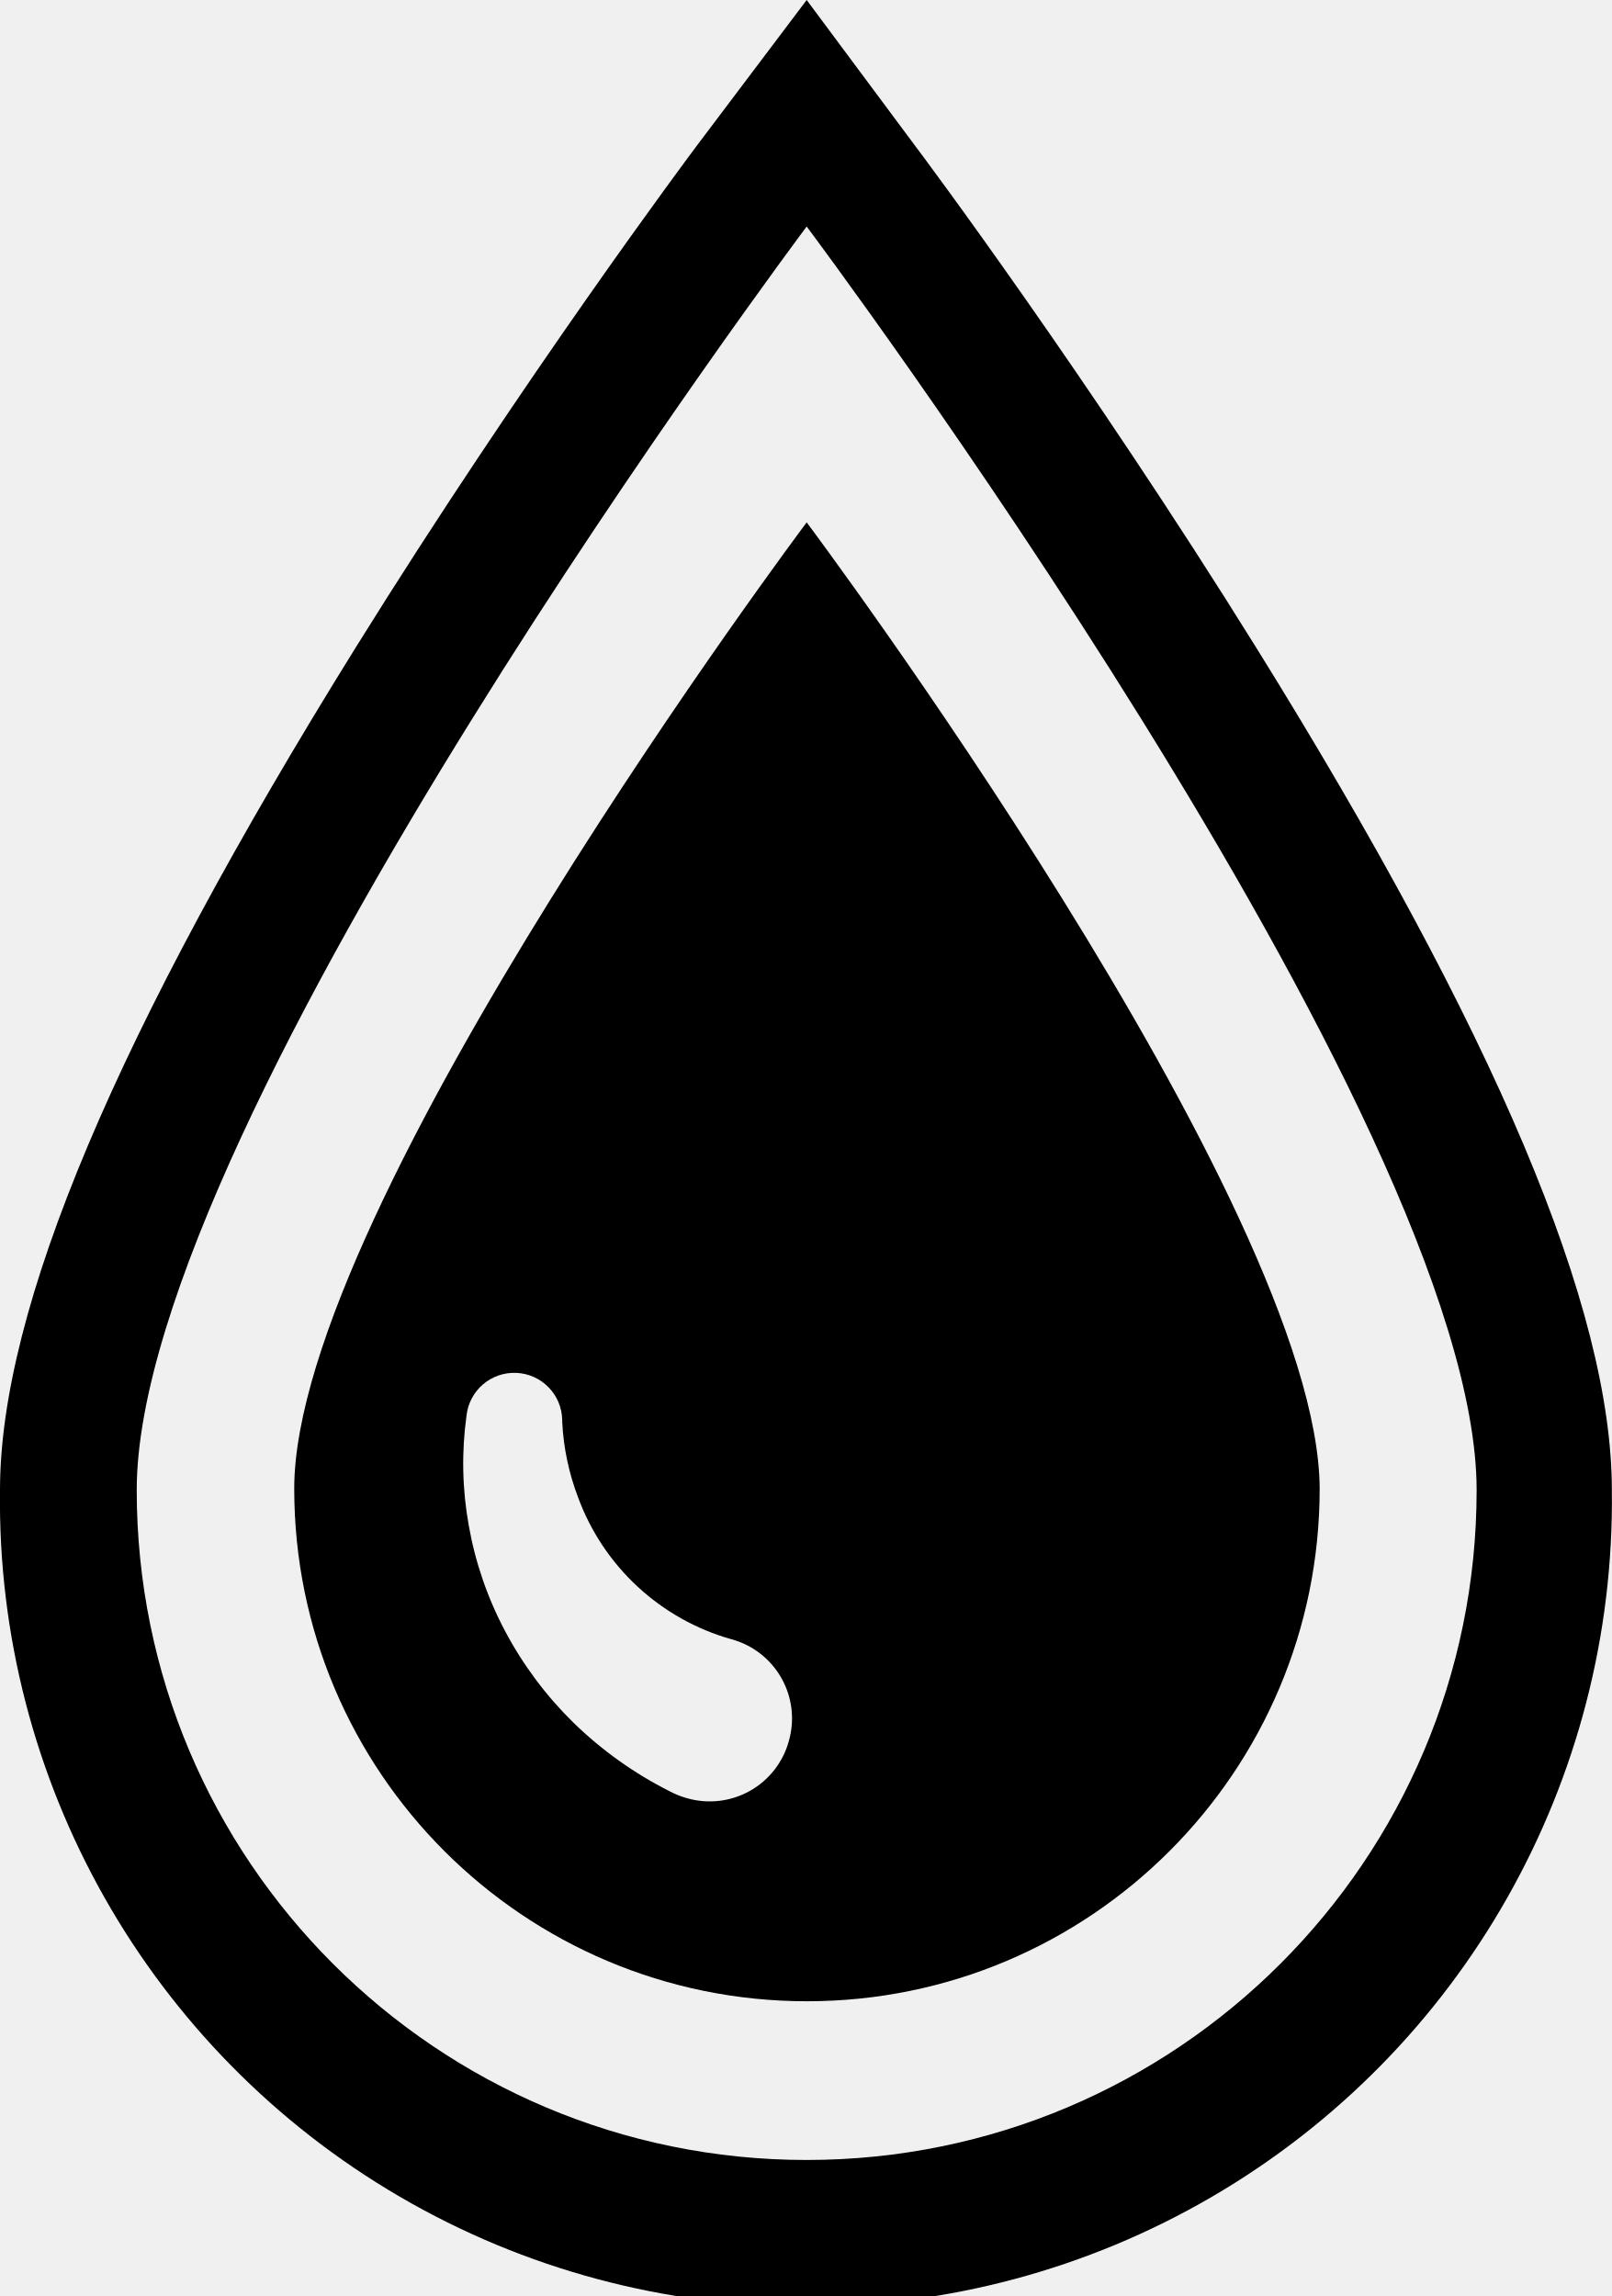
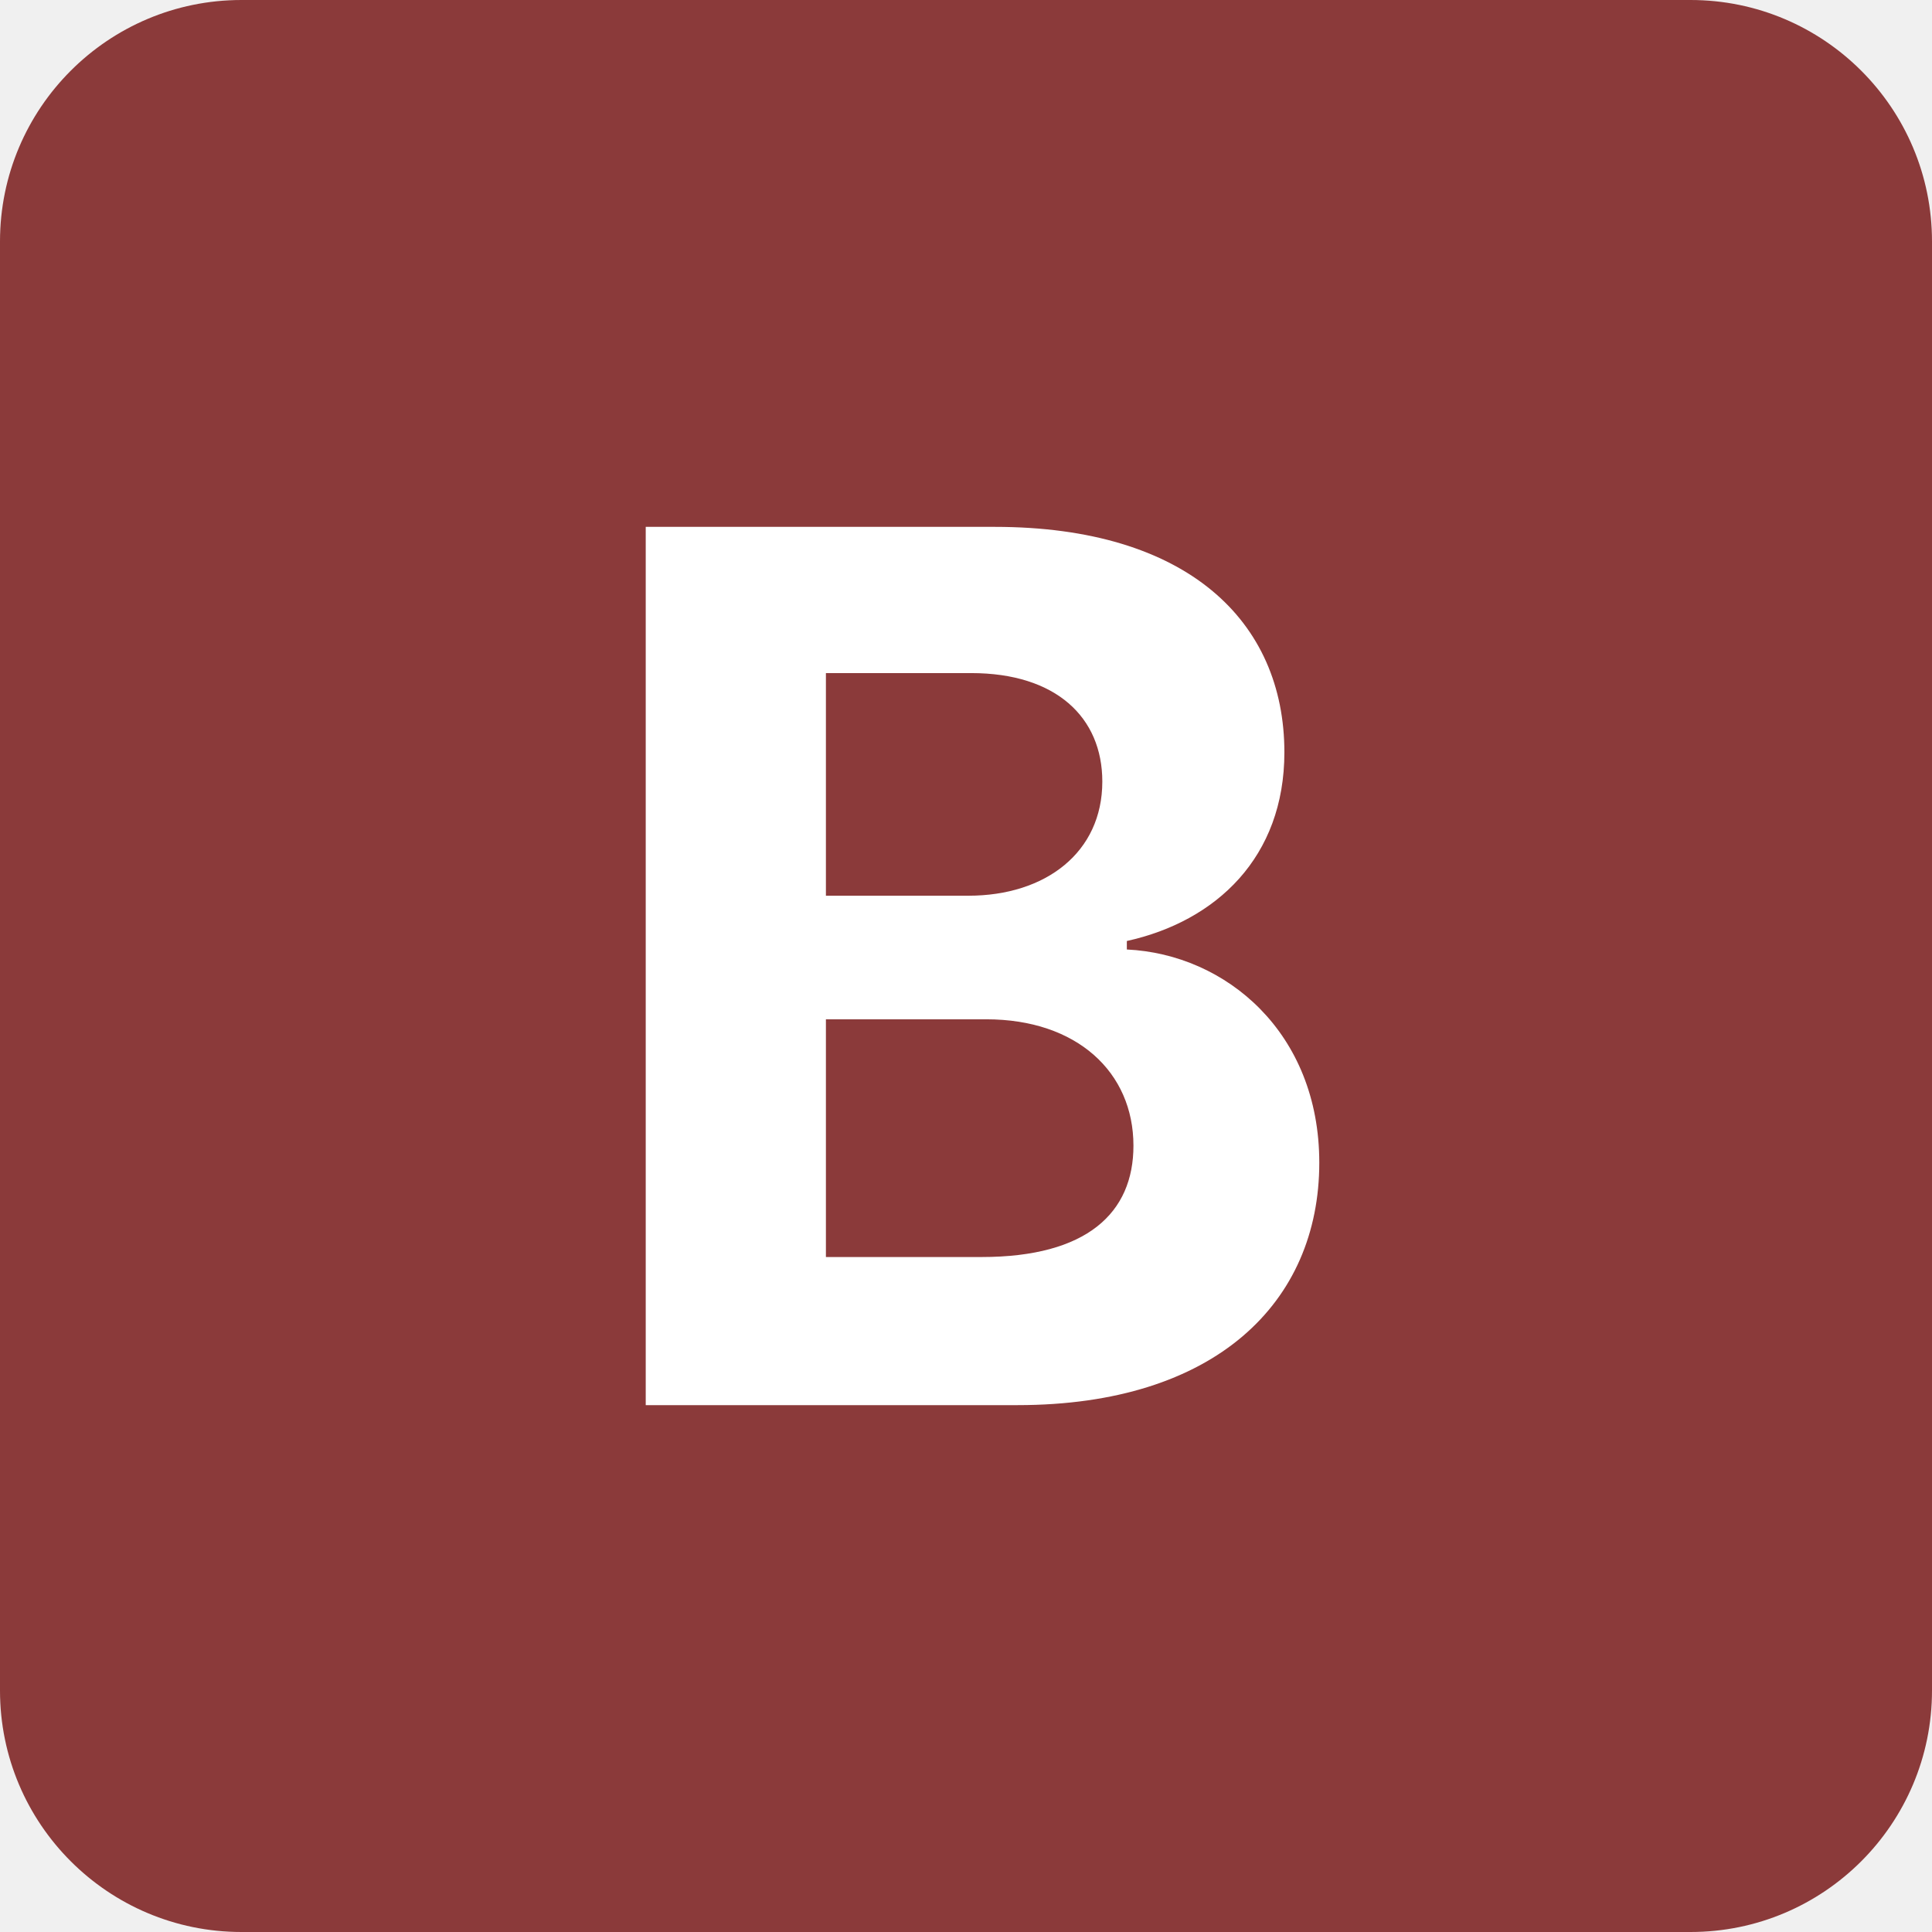
- <svg xmlns="http://www.w3.org/2000/svg" viewBox="0 0 117.89 167.95">
-   <style>
-     path {
-       fill: #000000;
-     }
-     @media (prefers-color-scheme: dark) {
-       path {
-         fill: #ffffff;
-       }
-     }
-   </style>
-   <path d="m59 38.21s-37.48 50-37.48 70.68a37.48 37.48 0 0 0 75 0c-.09-20.69-37.52-70.68-37.52-70.68zm-1.3 89.13a6 6 0 0 1 -7.44 4.2 6.1 6.1 0 0 1 -1.06-.4l-.26-.13a28.4 28.4 0 0 1 -7-5 27.29 27.29 0 0 1 -5-6.7 26.19 26.19 0 0 1 -2.66-7.75 25.47 25.47 0 0 1 -.16-8 3.51 3.51 0 0 1 7 .32v.12a17.94 17.94 0 0 0 1.16 5.53 16.81 16.81 0 0 0 11.22 10.38 6 6 0 0 1 4.2 7.43z" />
-   <path class="docs-logo" fill="#191919" d="m91.89 47.39c-12.34-19.86-24.48-36.1-25-36.78l-7.89-10.61-8 10.61c-.51.68-12.65 16.92-25 36.78-17.5 28.17-26 48.32-26 61.61a58.95 58.95 0 1 0 117.89 0c0-13.29-8.5-33.44-26-61.61zm-32.89 110.61a49 49 0 0 1 -49-49c0-27.06 49-92.43 49-92.43s49 65.37 49 92.43a49 49 0 0 1 -49 49z" />
+ <svg xmlns="http://www.w3.org/2000/svg" viewBox="0 0 32 32">
+   <rect width="32" height="32" rx="4" fill="#8b3a3a" />
+   <text x="50%" y="50%" dominant-baseline="central" text-anchor="middle" font-family="'DM Sans', -apple-system, BlinkMacSystemFont, sans-serif" font-size="20" font-weight="700" fill="#ffffff">B</text>
</svg>
